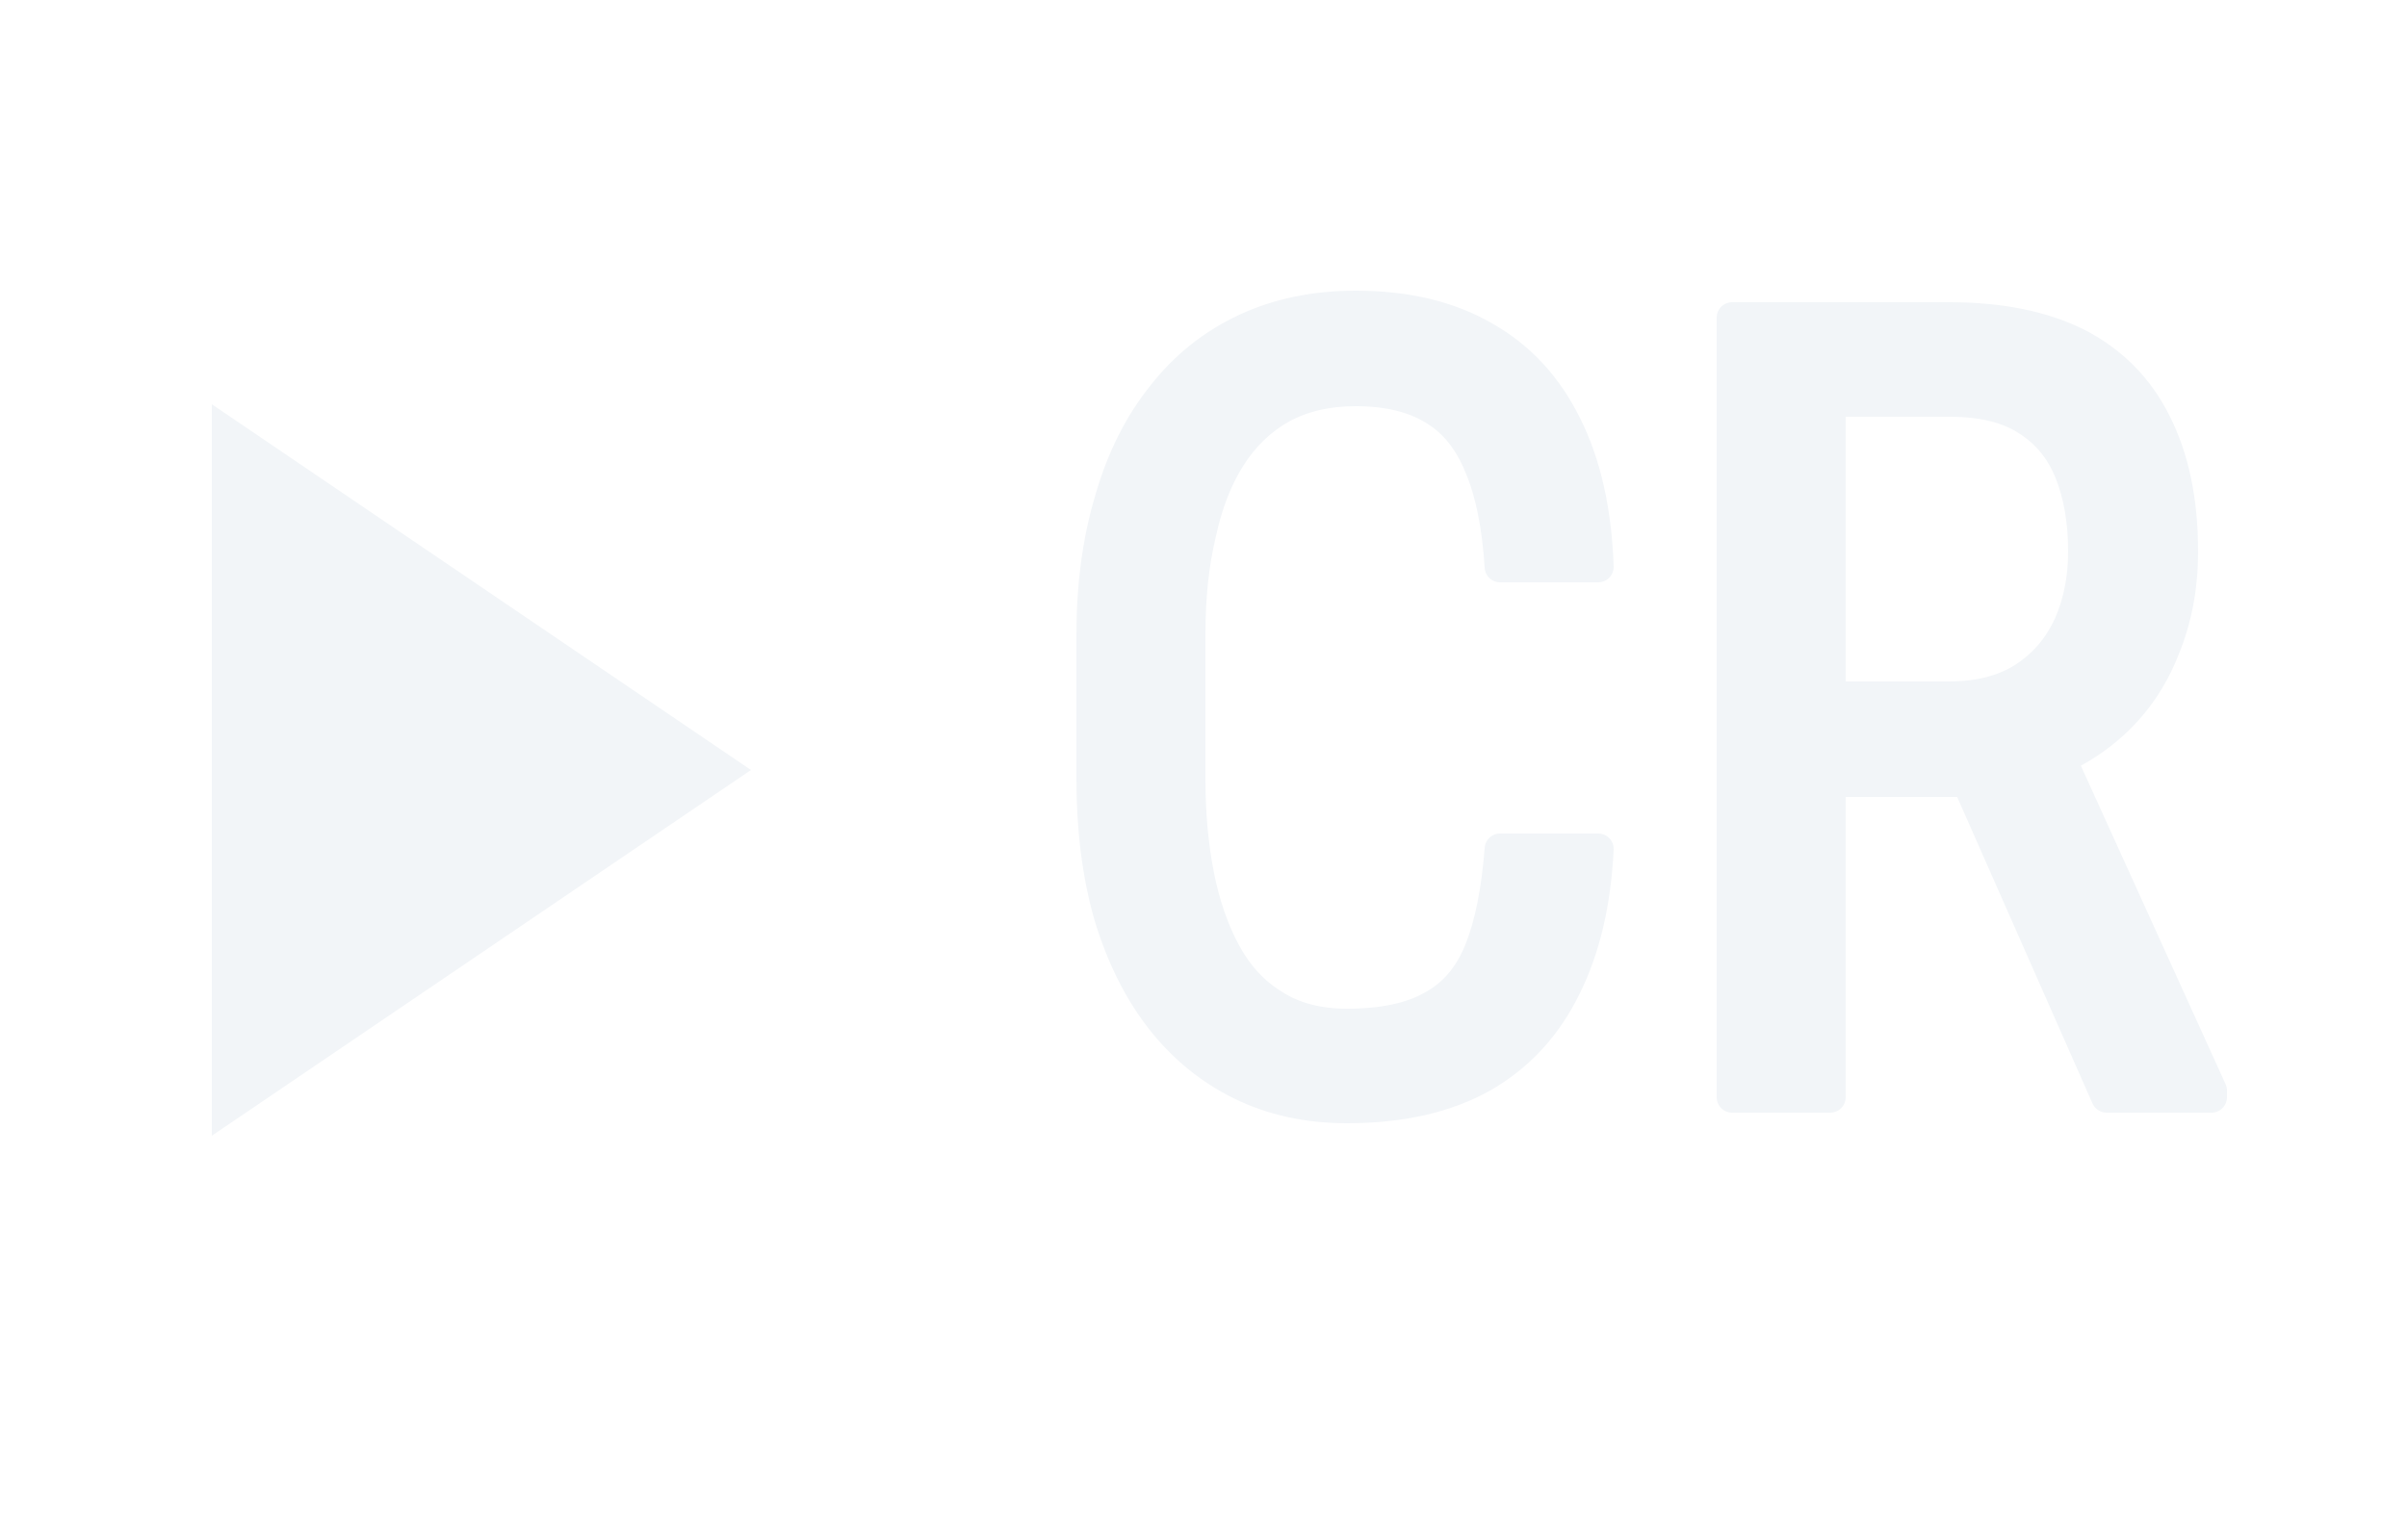
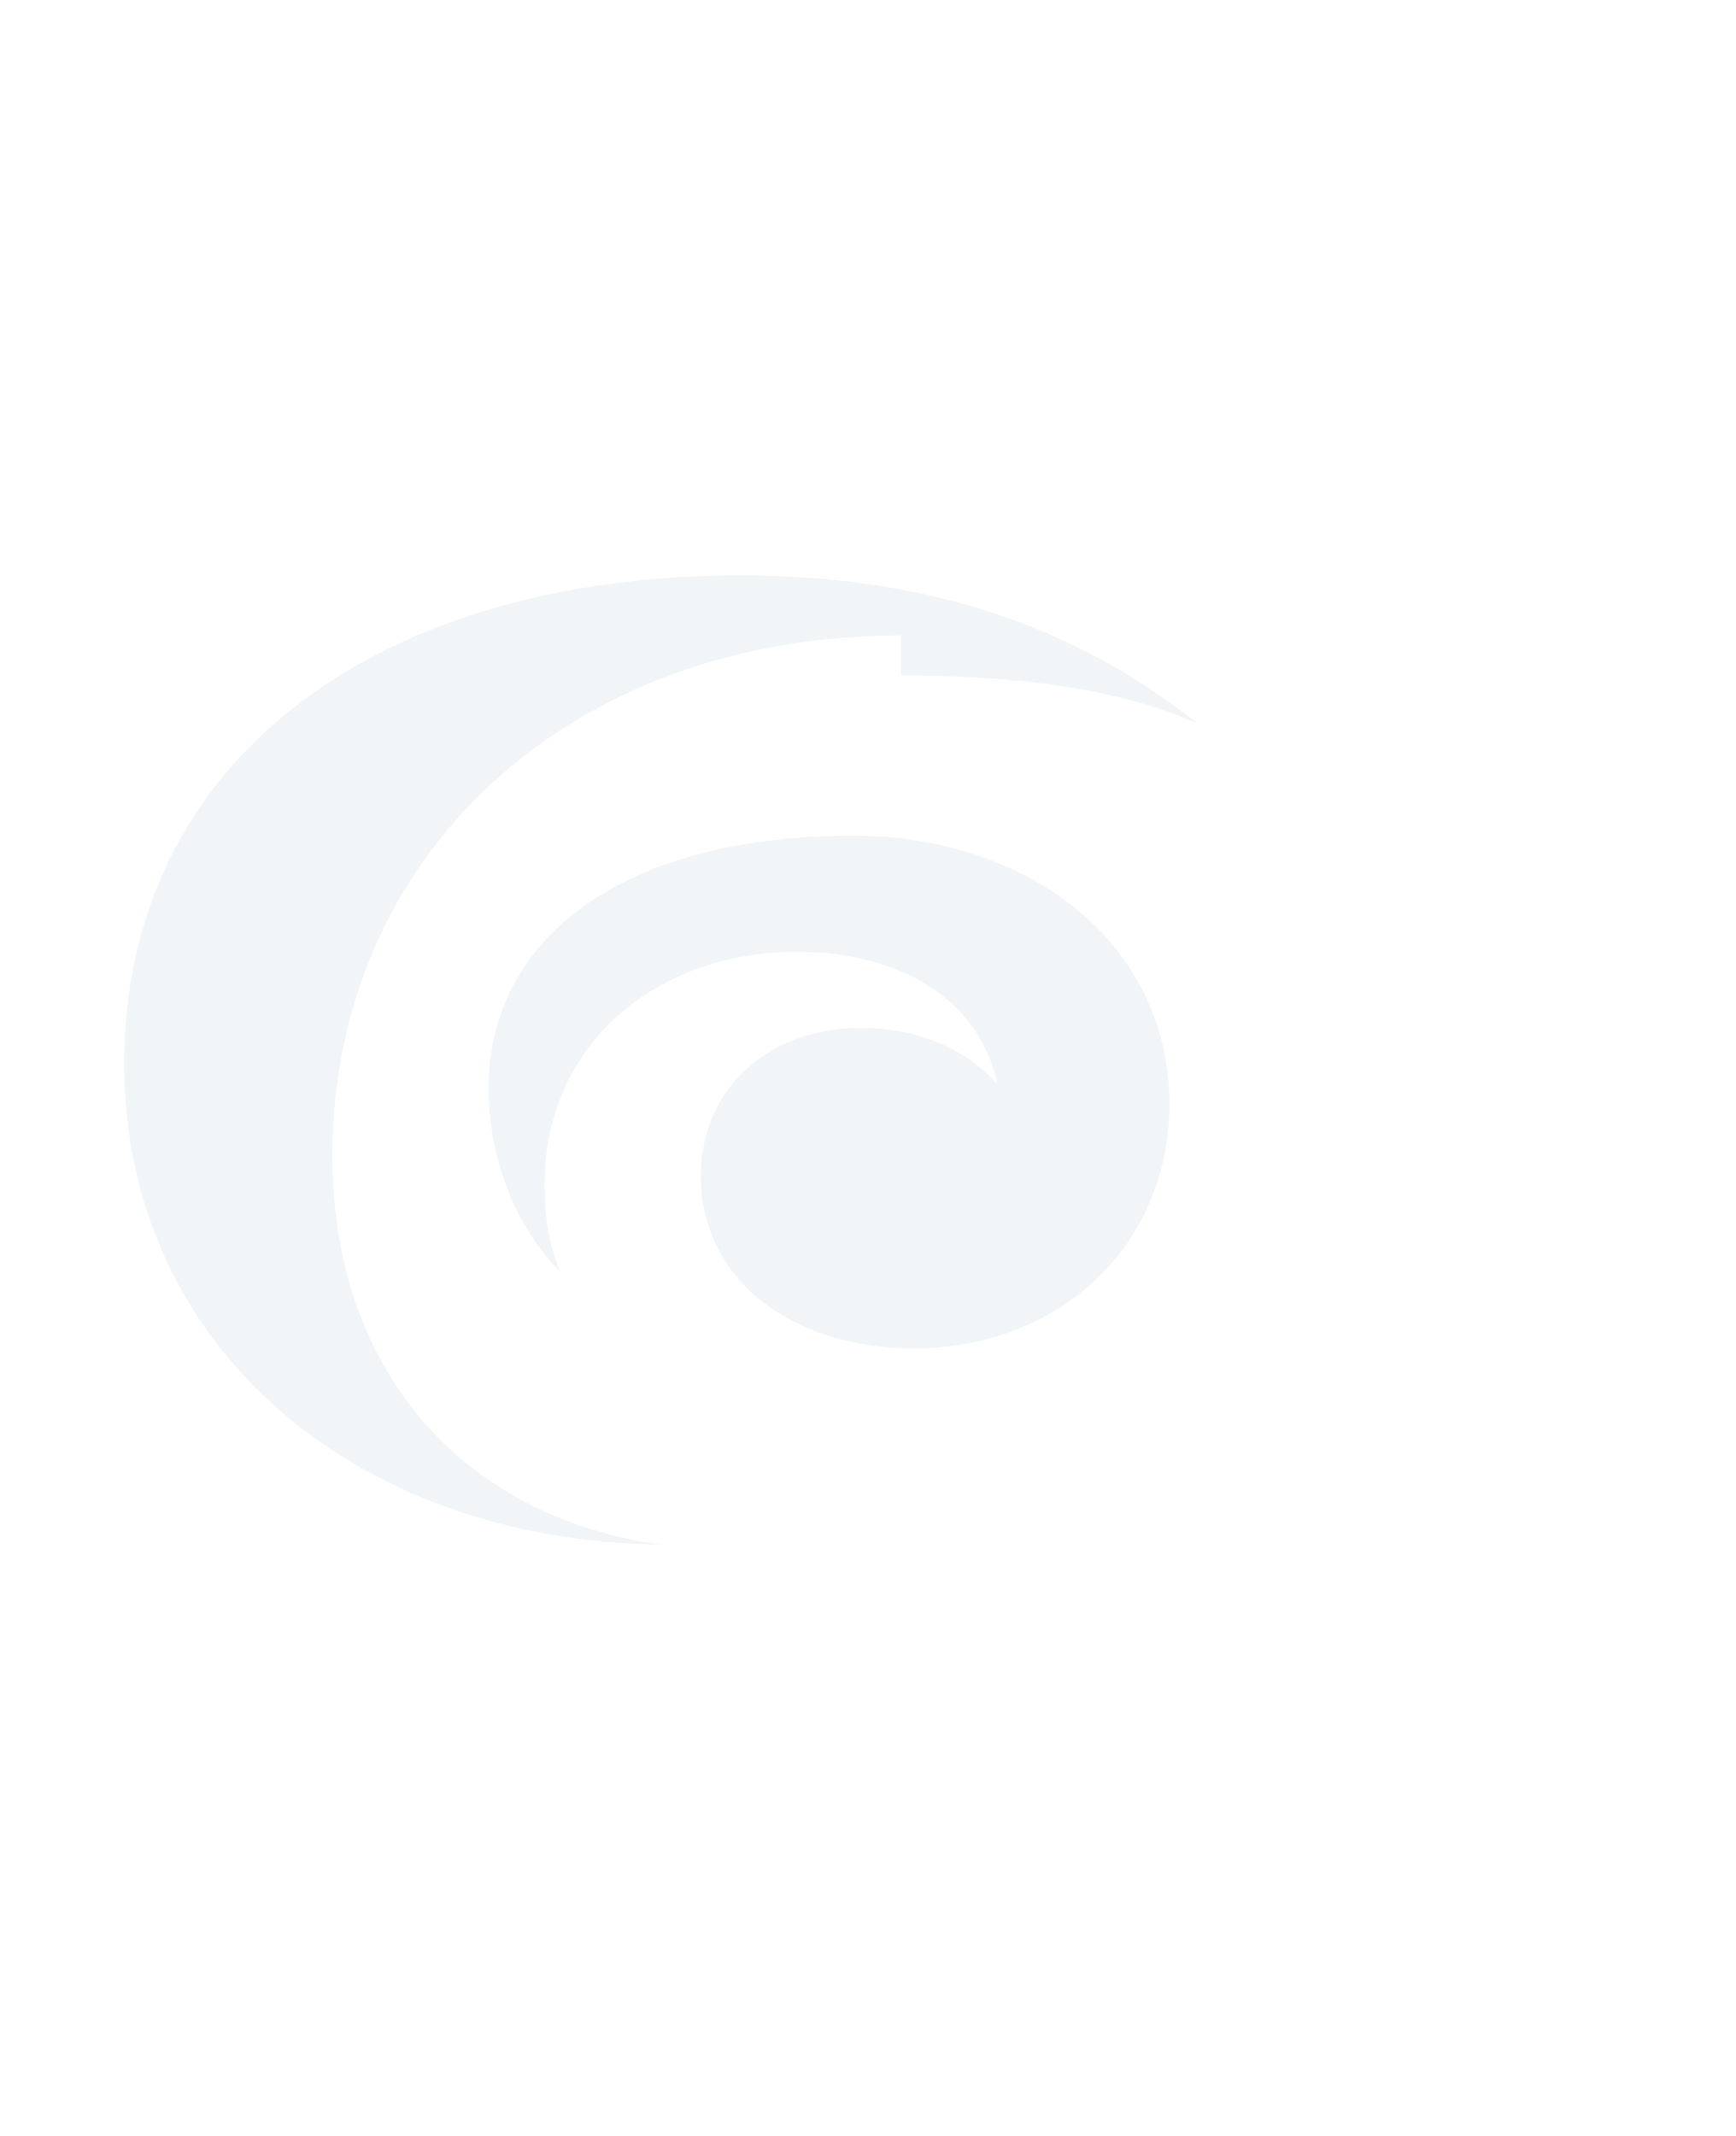
- <svg xmlns="http://www.w3.org/2000/svg" width="25" height="16" viewBox="0 0 25 16" role="img" aria-label="CRUNCHY ROLL">
-   <path d="M2.2 4.2v7.6L7.8 8z" fill="#F2F5F8" />
-   <path fill="#F2F5F8" stroke="#F2F5F8" stroke-width="0.32" stroke-linejoin="round" paint-order="stroke fill" d="M15.58 8.82L15.58 8.82L16.60 8.82Q16.56 9.66 16.26 10.26Q15.96 10.87 15.40 11.19Q14.83 11.51 13.99 11.51L13.99 11.51Q13.38 11.51 12.89 11.27Q12.40 11.03 12.05 10.58Q11.71 10.14 11.52 9.51Q11.34 8.88 11.34 8.09L11.34 8.09L11.34 6.60Q11.34 5.82 11.53 5.19Q11.71 4.56 12.07 4.11Q12.42 3.66 12.93 3.42Q13.44 3.18 14.08 3.18L14.08 3.18Q14.87 3.18 15.42 3.50Q15.97 3.81 16.27 4.42Q16.57 5.02 16.60 5.89L16.60 5.89L15.58 5.89Q15.54 5.25 15.37 4.85Q15.21 4.45 14.90 4.26Q14.58 4.06 14.08 4.06L14.08 4.06Q13.64 4.06 13.31 4.24Q12.99 4.42 12.78 4.75Q12.57 5.08 12.47 5.55Q12.36 6.01 12.36 6.59L12.36 6.59L12.36 8.09Q12.36 8.63 12.45 9.09Q12.54 9.55 12.73 9.90Q12.92 10.25 13.23 10.44Q13.54 10.64 13.99 10.64L13.99 10.64Q14.55 10.64 14.88 10.45Q15.21 10.27 15.37 9.87Q15.53 9.47 15.58 8.82ZM17.99 11.40L17.99 3.30L20.25 3.30Q21.04 3.30 21.58 3.57Q22.12 3.85 22.39 4.39Q22.67 4.94 22.67 5.73L22.67 5.73Q22.67 6.28 22.48 6.74Q22.30 7.20 21.95 7.52Q21.60 7.84 21.10 8.00L21.10 8.00L20.82 8.12L18.80 8.12L18.79 7.24L20.24 7.24Q20.71 7.24 21.02 7.04Q21.33 6.84 21.49 6.49Q21.64 6.15 21.64 5.73L21.64 5.73Q21.64 5.26 21.50 4.91Q21.36 4.56 21.06 4.37Q20.76 4.17 20.25 4.17L20.25 4.17L19.01 4.17L19.01 11.40L17.99 11.40ZM22.97 11.40L21.88 11.40L20.26 7.73L21.33 7.72L22.97 11.33L22.97 11.40Z" />
+ <svg xmlns="http://www.w3.org/2000/svg" width="13" height="16" viewBox="0 0 13 16" role="img" aria-label="CRUNCHY ROLL">
+   <g transform="translate(0.00 3.20) scale(0.3)">
+     <path d="M22.5 5.2c-8.3 0-14.2 5.5-14.2 13 0 5.3 3.2 9 8.2 9.7-7.7-.1-13.4-5-13.4-12C3.1 8.4 9.3 3.7 18.5 3.7c4.7 0 8.4 1.3 11.4 3.7-2-.9-4.6-1.2-7.4-1.2z" fill="#F2F5F8" />
+     <path d="M21.3 10.2c4.4 0 7.9 2.7 7.9 6.7 0 3.5-2.7 6.1-6.4 6.1-3 0-5.3-1.7-5.3-4.3 0-2.2 1.7-3.7 4-3.7 1.4 0 2.6.5 3.4 1.4-.4-2-2.3-3.3-5-3.3-3.5 0-6.3 2.3-6.3 5.8 0 .8.1 1.5.4 2.2-1.1-1.1-1.8-2.8-1.8-4.6 0-3.7 3.3-6.3 9.1-6.3z" fill="#F2F5F8" />
+   </g>
</svg>
